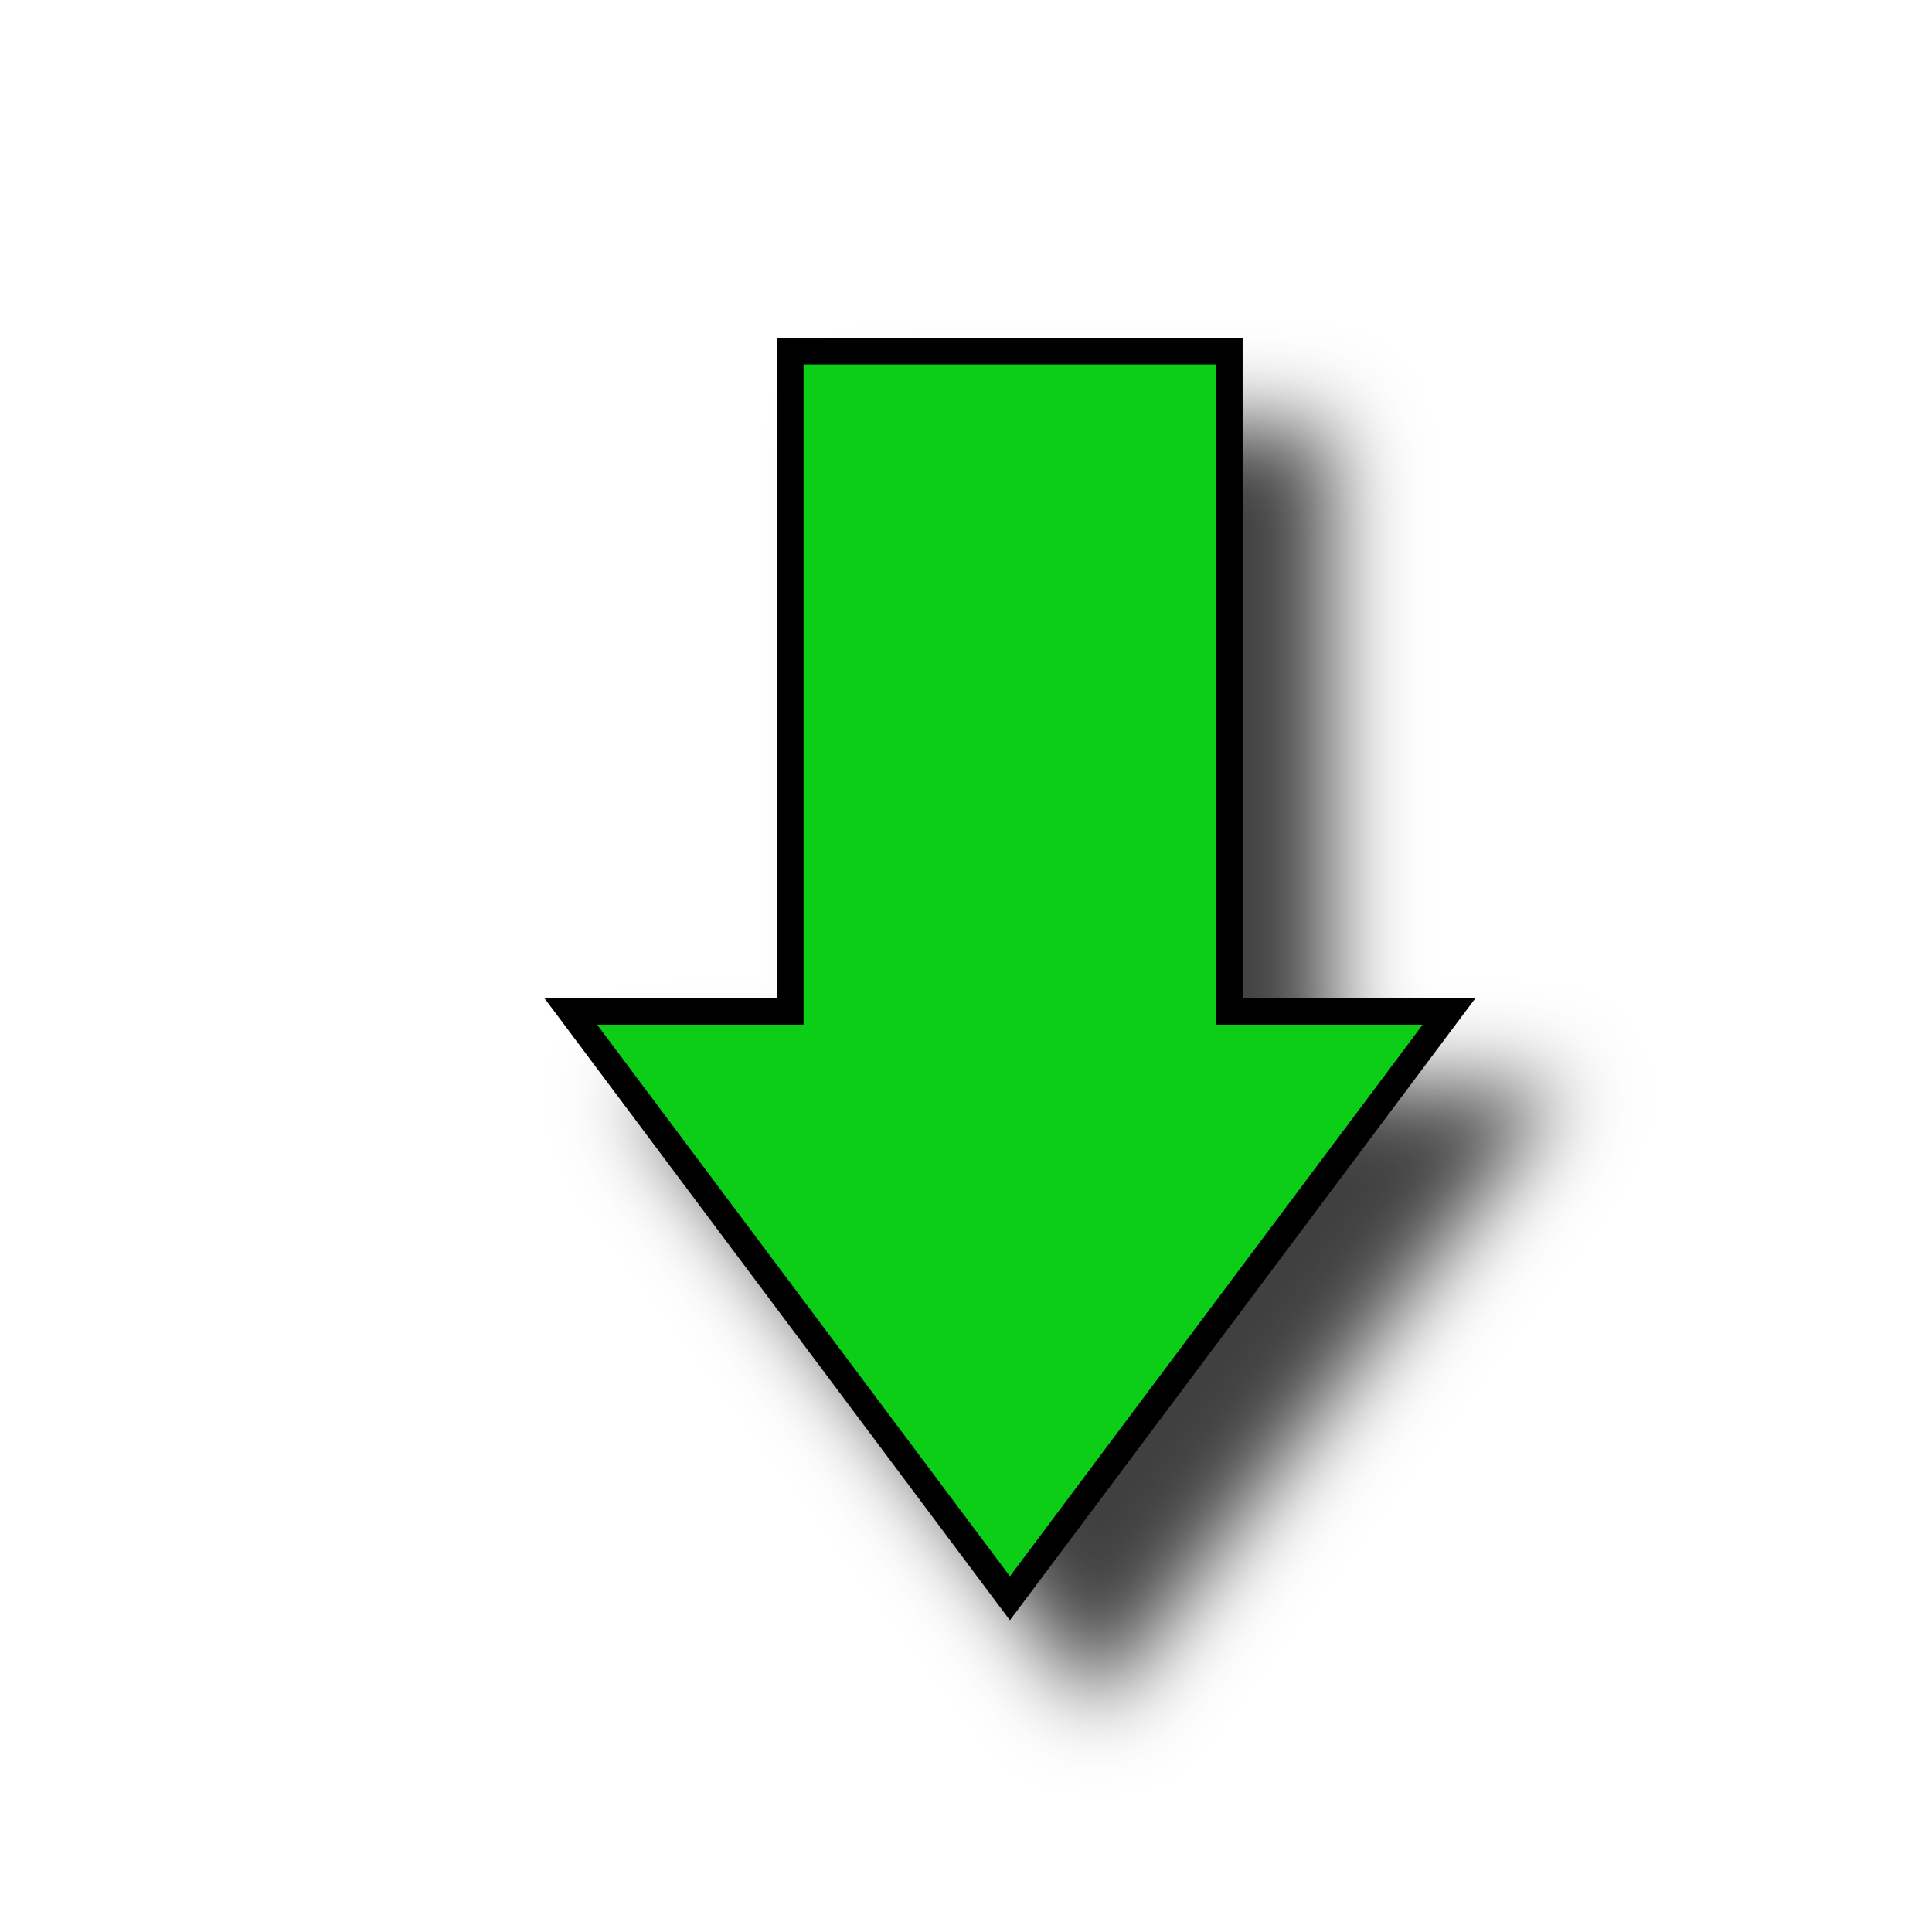
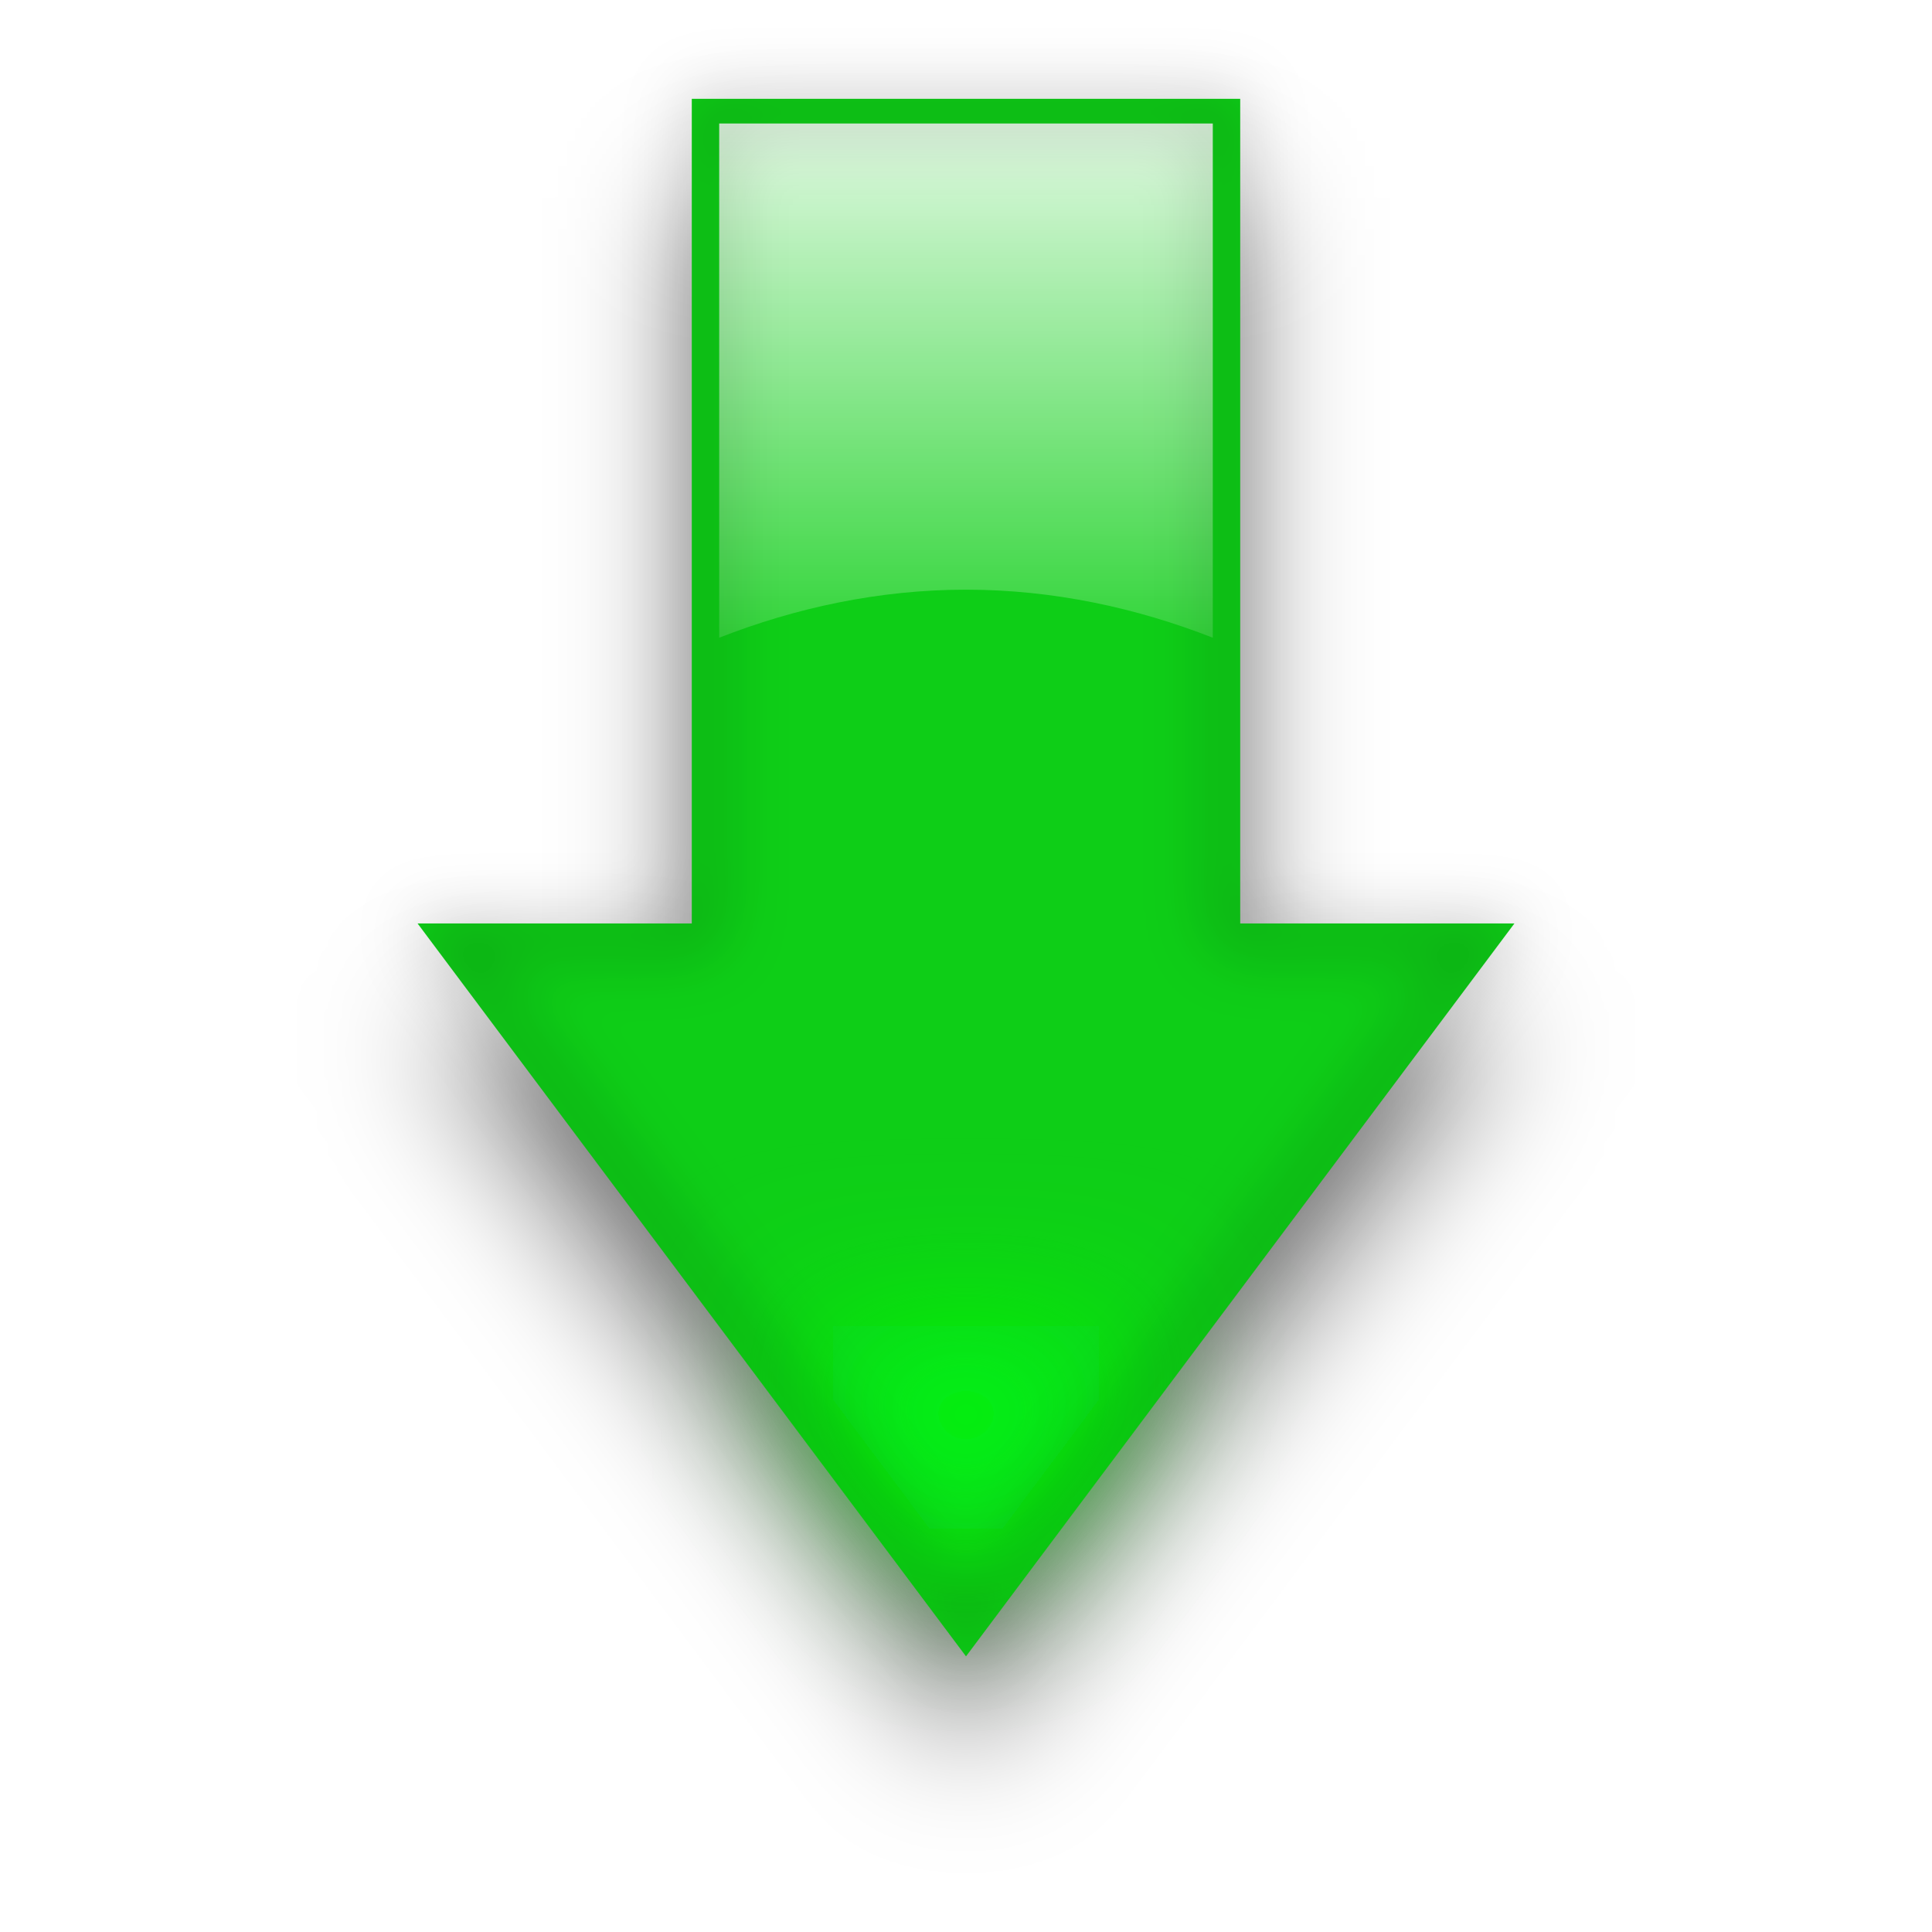
- <svg xmlns="http://www.w3.org/2000/svg" width="22" height="22" id="svg2835" version="1.1">
+ <svg xmlns="http://www.w3.org/2000/svg" xmlns:xlink="http://www.w3.org/1999/xlink" width="22" height="22" id="svg2835" version="1.1">
  <defs id="defs2837">
+     <linearGradient id="linearGradient3634">
+       <stop style="stop-color:#ffffff;stop-opacity:1;" offset="0" id="stop3636" />
+       <stop style="stop-color:#ffffff;stop-opacity:0;" offset="1" id="stop3638" />
+     </linearGradient>
    <marker orient="auto" refY="0.0" refX="0.0" id="Arrow2Lend" style="overflow:visible;">
      <path id="path3649" style="font-size:12.0;fill-rule:evenodd;stroke-width:0.625;stroke-linejoin:round;" d="M 8.719,4.034 L -2.207,0.016 L 8.719,-4.002 C 6.973,-1.63 6.983,1.616 8.719,4.034 z " transform="scale(1.1) rotate(180) translate(1,0)" />
    </marker>
    <marker orient="auto" refY="0.0" refX="0.0" id="Arrow1Lstart" style="overflow:visible">
      <path id="path3628" d="M 0.0,0.0 L 5.0,-5.0 L -12.5,0.0 L 5.0,5.0 L 0.0,0.0 z " style="fill-rule:evenodd;stroke:#000000;stroke-width:1.0pt;marker-start:none" transform="scale(0.8) translate(12.5,0)" />
    </marker>
    <marker orient="auto" refY="0.0" refX="0.0" id="Arrow1Lend" style="overflow:visible;">
      <path id="path3631" d="M 0.0,0.0 L 5.0,-5.0 L -12.5,0.0 L 5.0,5.0 L 0.0,0.0 z " style="fill-rule:evenodd;stroke:#000000;stroke-width:1.0pt;marker-start:none;" transform="scale(0.8) rotate(180) translate(12.5,0)" />
    </marker>
    <filter id="filter5235" width="1.5" height="1.5" x="-.25" y="-.25">
      <feGaussianBlur id="feGaussianBlur5237" in="SourceAlpha" stdDeviation="0.5" result="blur" />
      <feColorMatrix id="feColorMatrix5239" result="bluralpha" type="matrix" values="1 0 0 0 0 0 1 0 0 0 0 0 1 0 0 0 0 0 0.75 0 " />
      <feOffset id="feOffset5241" in="bluralpha" dx="1" dy="1" result="offsetBlur" />
      <feMerge id="feMerge5243">
        <feMergeNode id="feMergeNode5245" in="offsetBlur" />
        <feMergeNode id="feMergeNode5247" in="SourceGraphic" />
      </feMerge>
    </filter>
+     <filter id="filter3627" x="-0.145" width="1.29" y="-0.102" height="1.205">
+       <feGaussianBlur stdDeviation="0.605" id="feGaussianBlur3629" />
+     </filter>
+     <linearGradient xlink:href="#linearGradient3634" id="linearGradient3640" x1="11.073" y1="1034.27" x2="11.073" y2="1043.749" gradientUnits="userSpaceOnUse" />
+     <linearGradient xlink:href="#linearGradient3634" id="linearGradient3645" gradientUnits="userSpaceOnUse" x1="11.073" y1="1034.27" x2="11.073" y2="1043.749" />
+     <linearGradient xlink:href="#linearGradient3634" id="linearGradient3649" gradientUnits="userSpaceOnUse" x1="11.073" y1="1034.27" x2="11.073" y2="1043.749" gradientTransform="translate(0,-1030.362)" />
+     <linearGradient xlink:href="#linearGradient3634" id="linearGradient3652" gradientUnits="userSpaceOnUse" gradientTransform="translate(0,-1030.362)" x1="11.073" y1="1033.648" x2="11.073" y2="1040.195" />
+     <filter id="filter3717" x="-0.501" width="2.001" y="-0.749" height="2.497">
+       <feGaussianBlur stdDeviation="1.16" id="feGaussianBlur3719" />
+     </filter>
+     <filter id="filter3733">
+       <feGaussianBlur stdDeviation="0.293" id="feGaussianBlur3735" />
+     </filter>
+     <linearGradient xlink:href="#linearGradient3634" id="linearGradient2853" gradientUnits="userSpaceOnUse" gradientTransform="translate(0,-1030.362)" x1="11.073" y1="1033.648" x2="11.073" y2="1040.195" />
  </defs>
  <g id="layer1" transform="translate(0,-1030.362)">
-     <path style="fill:#0ece17;fill-opacity:1;stroke:#000000;stroke-width:0.3;stroke-miterlimit:4;stroke-opacity:1;stroke-dasharray:none;filter:url(#filter5235)" d="m 9,1034.362 0,7.518 -2.5,0 5,6.682 5,-6.682 -2.5,0 0,-7.518 -5,0 z" id="rect5207" />
+     <g id="g2846" transform="matrix(1.249013,0,0,1.249013,-2.739149,-260.3192)">
+       <path d="m 8.5,1035.162 0,7.518 -2.5,0 5,6.682 5,-6.682 -2.5,0 0,-7.518 -5,0 z" id="path3617" style="fill:#000000;fill-opacity:0.471;stroke:none;filter:url(#filter3627)" />
+       <path style="fill:#0ece17;fill-opacity:1;stroke:none" id="rect5207" d="m 8.5,1034.262 0,7.518 -2.5,0 5,6.682 5,-6.682 -2.5,0 0,-7.518 -5,0 z" />
+       <path id="path3647" transform="translate(0,1030.362)" d="m 8.75,4.125 0,4.688 C 9.442,8.542 10.203,8.375 11,8.375 c 0.797,0 1.558,0.167 2.25,0.438 l 0,-4.688 -4.5,0 z" style="fill:url(#linearGradient2853);fill-opacity:1;stroke:none" />
+       <path id="path3688" transform="matrix(0.6159366,0,0,0.6159366,4.224697,1036.597)" d="M 8.219,14.375 11,18.094 13.781,14.375 l -5.562,0 z" style="fill:#00fa0b;fill-opacity:1;stroke:none;filter:url(#filter3717)" />
+       <path d="m 8.625,1034.375 0,7.406 a 0.114,0.114 0 0 1 -0.031,0.031 0.114,0.114 0 0 1 0,0.031 0.114,0.114 0 0 1 -0.031,0.031 0.114,0.114 0 0 1 -0.031,0.031 0.114,0.114 0 0 1 -0.031,0 l -2.281,0 4.781,6.375 4.781,-6.375 -2.281,0 a 0.114,0.114 0 0 1 -0.031,-0.031 0.114,0.114 0 0 1 -0.031,0 0.114,0.114 0 0 1 -0.031,-0.031 0.114,0.114 0 0 1 -0.031,-0.031 0.114,0.114 0 0 1 0,-0.031 l 0,-7.406 -4.75,0 z" id="path3731" style="opacity:0.2;fill:none;stroke:#000000;stroke-width:0.3;stroke-miterlimit:4;stroke-opacity:1;stroke-dasharray:none;filter:url(#filter3733)" />
+     </g>
  </g>
</svg>
